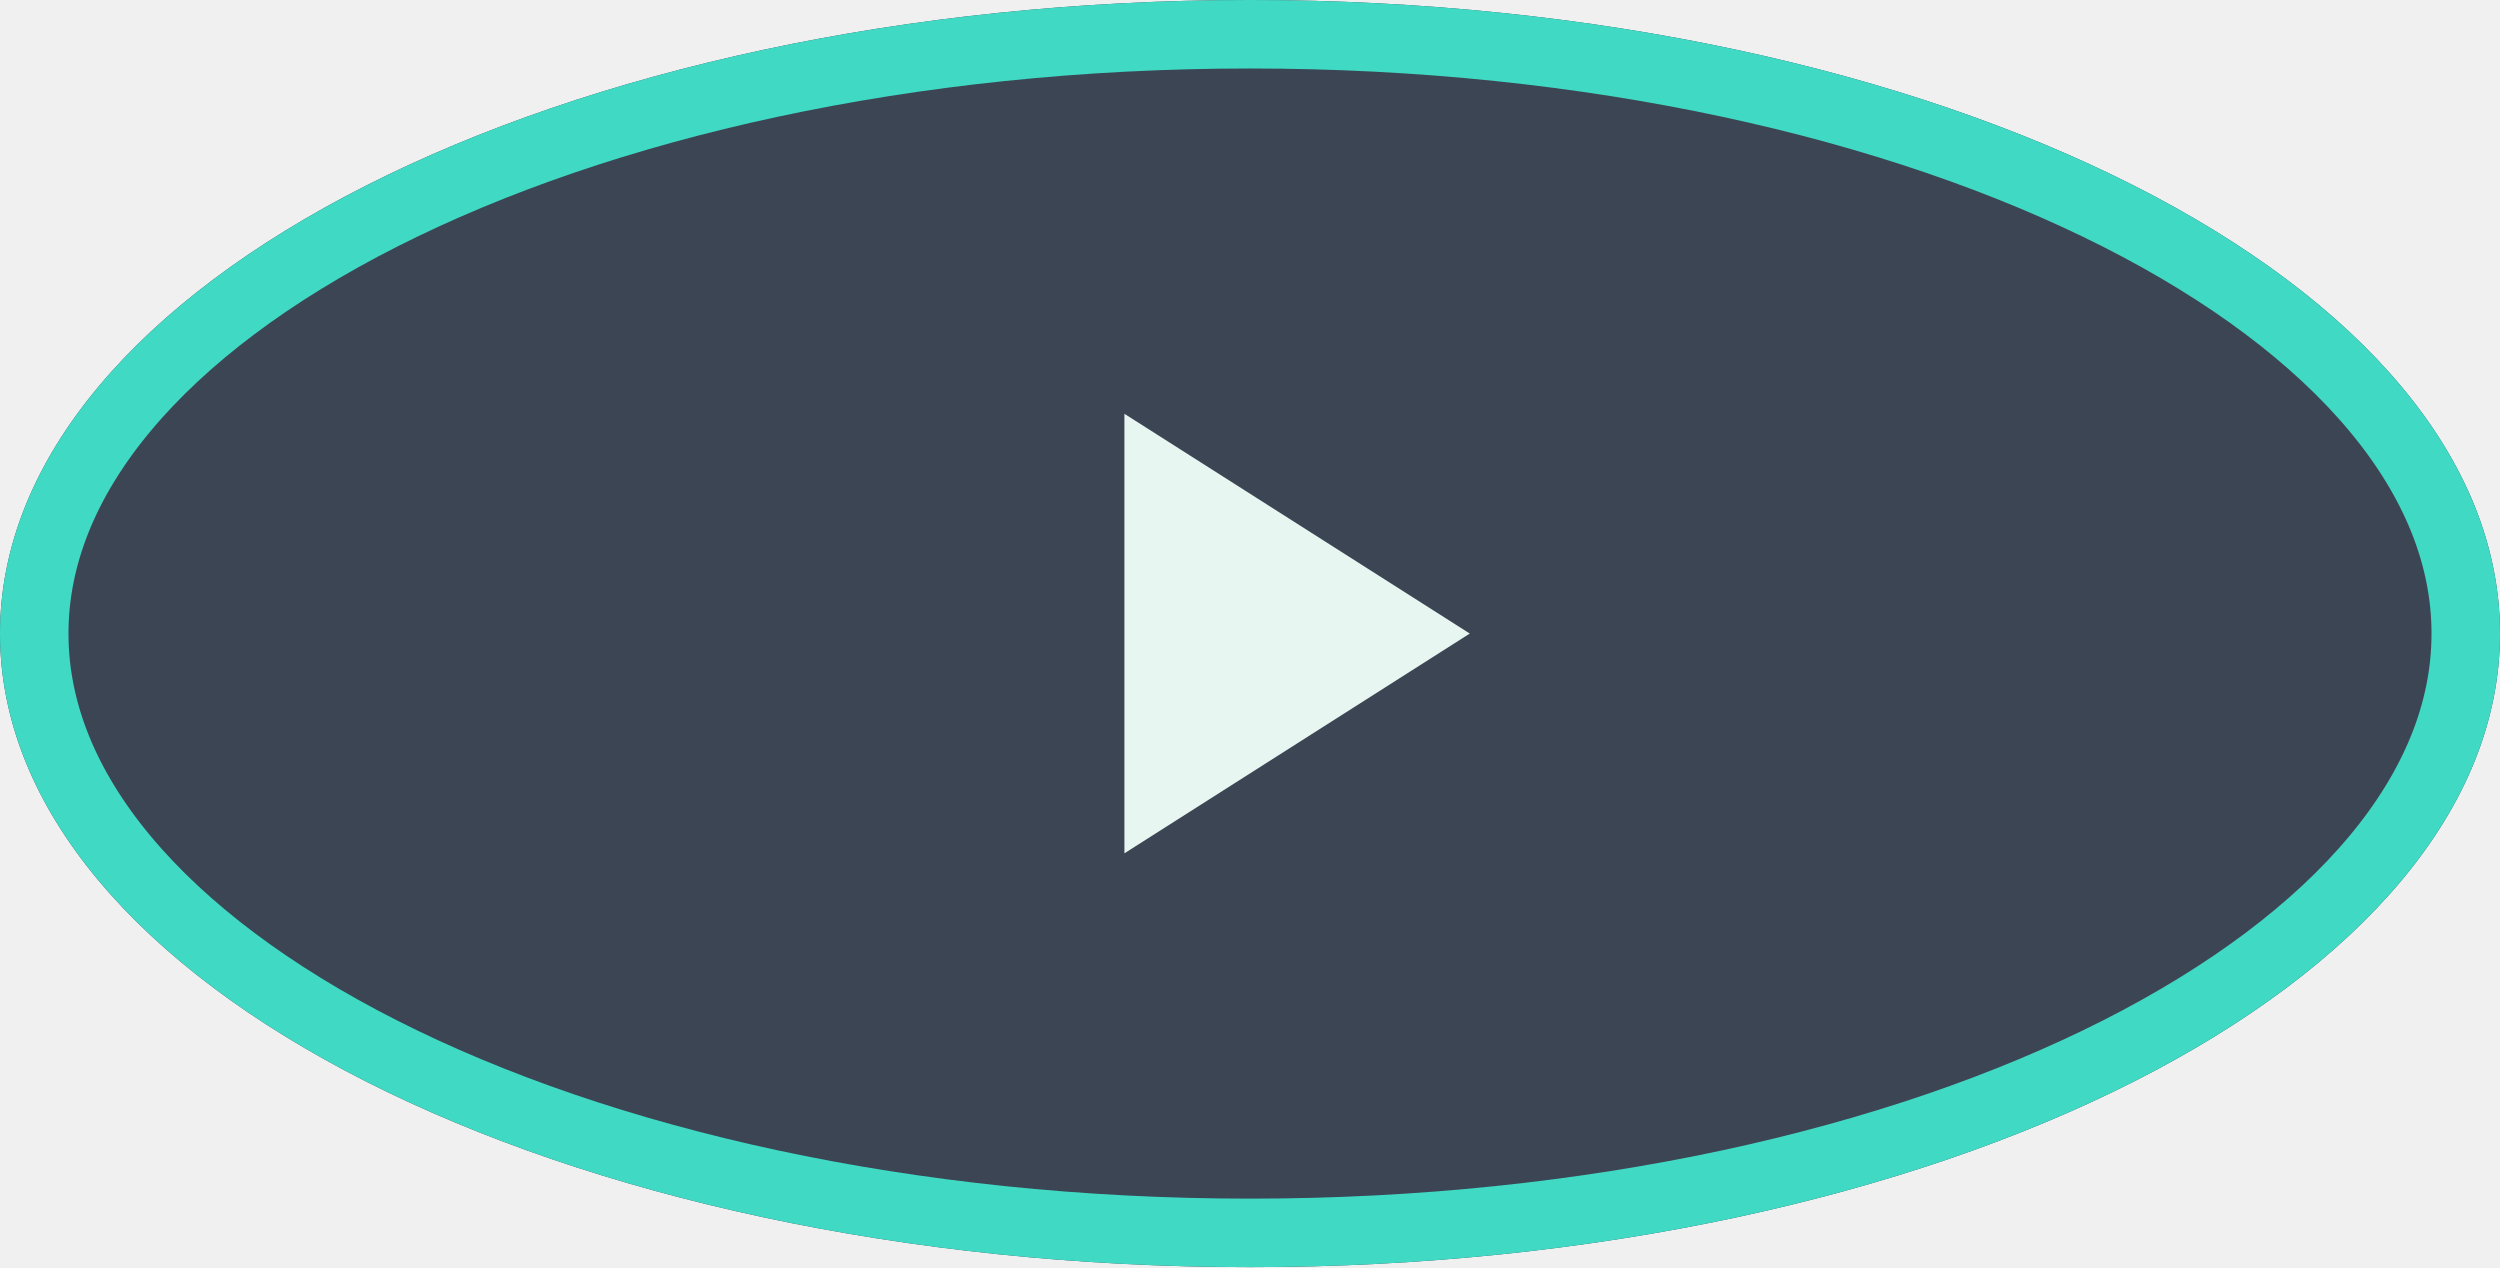
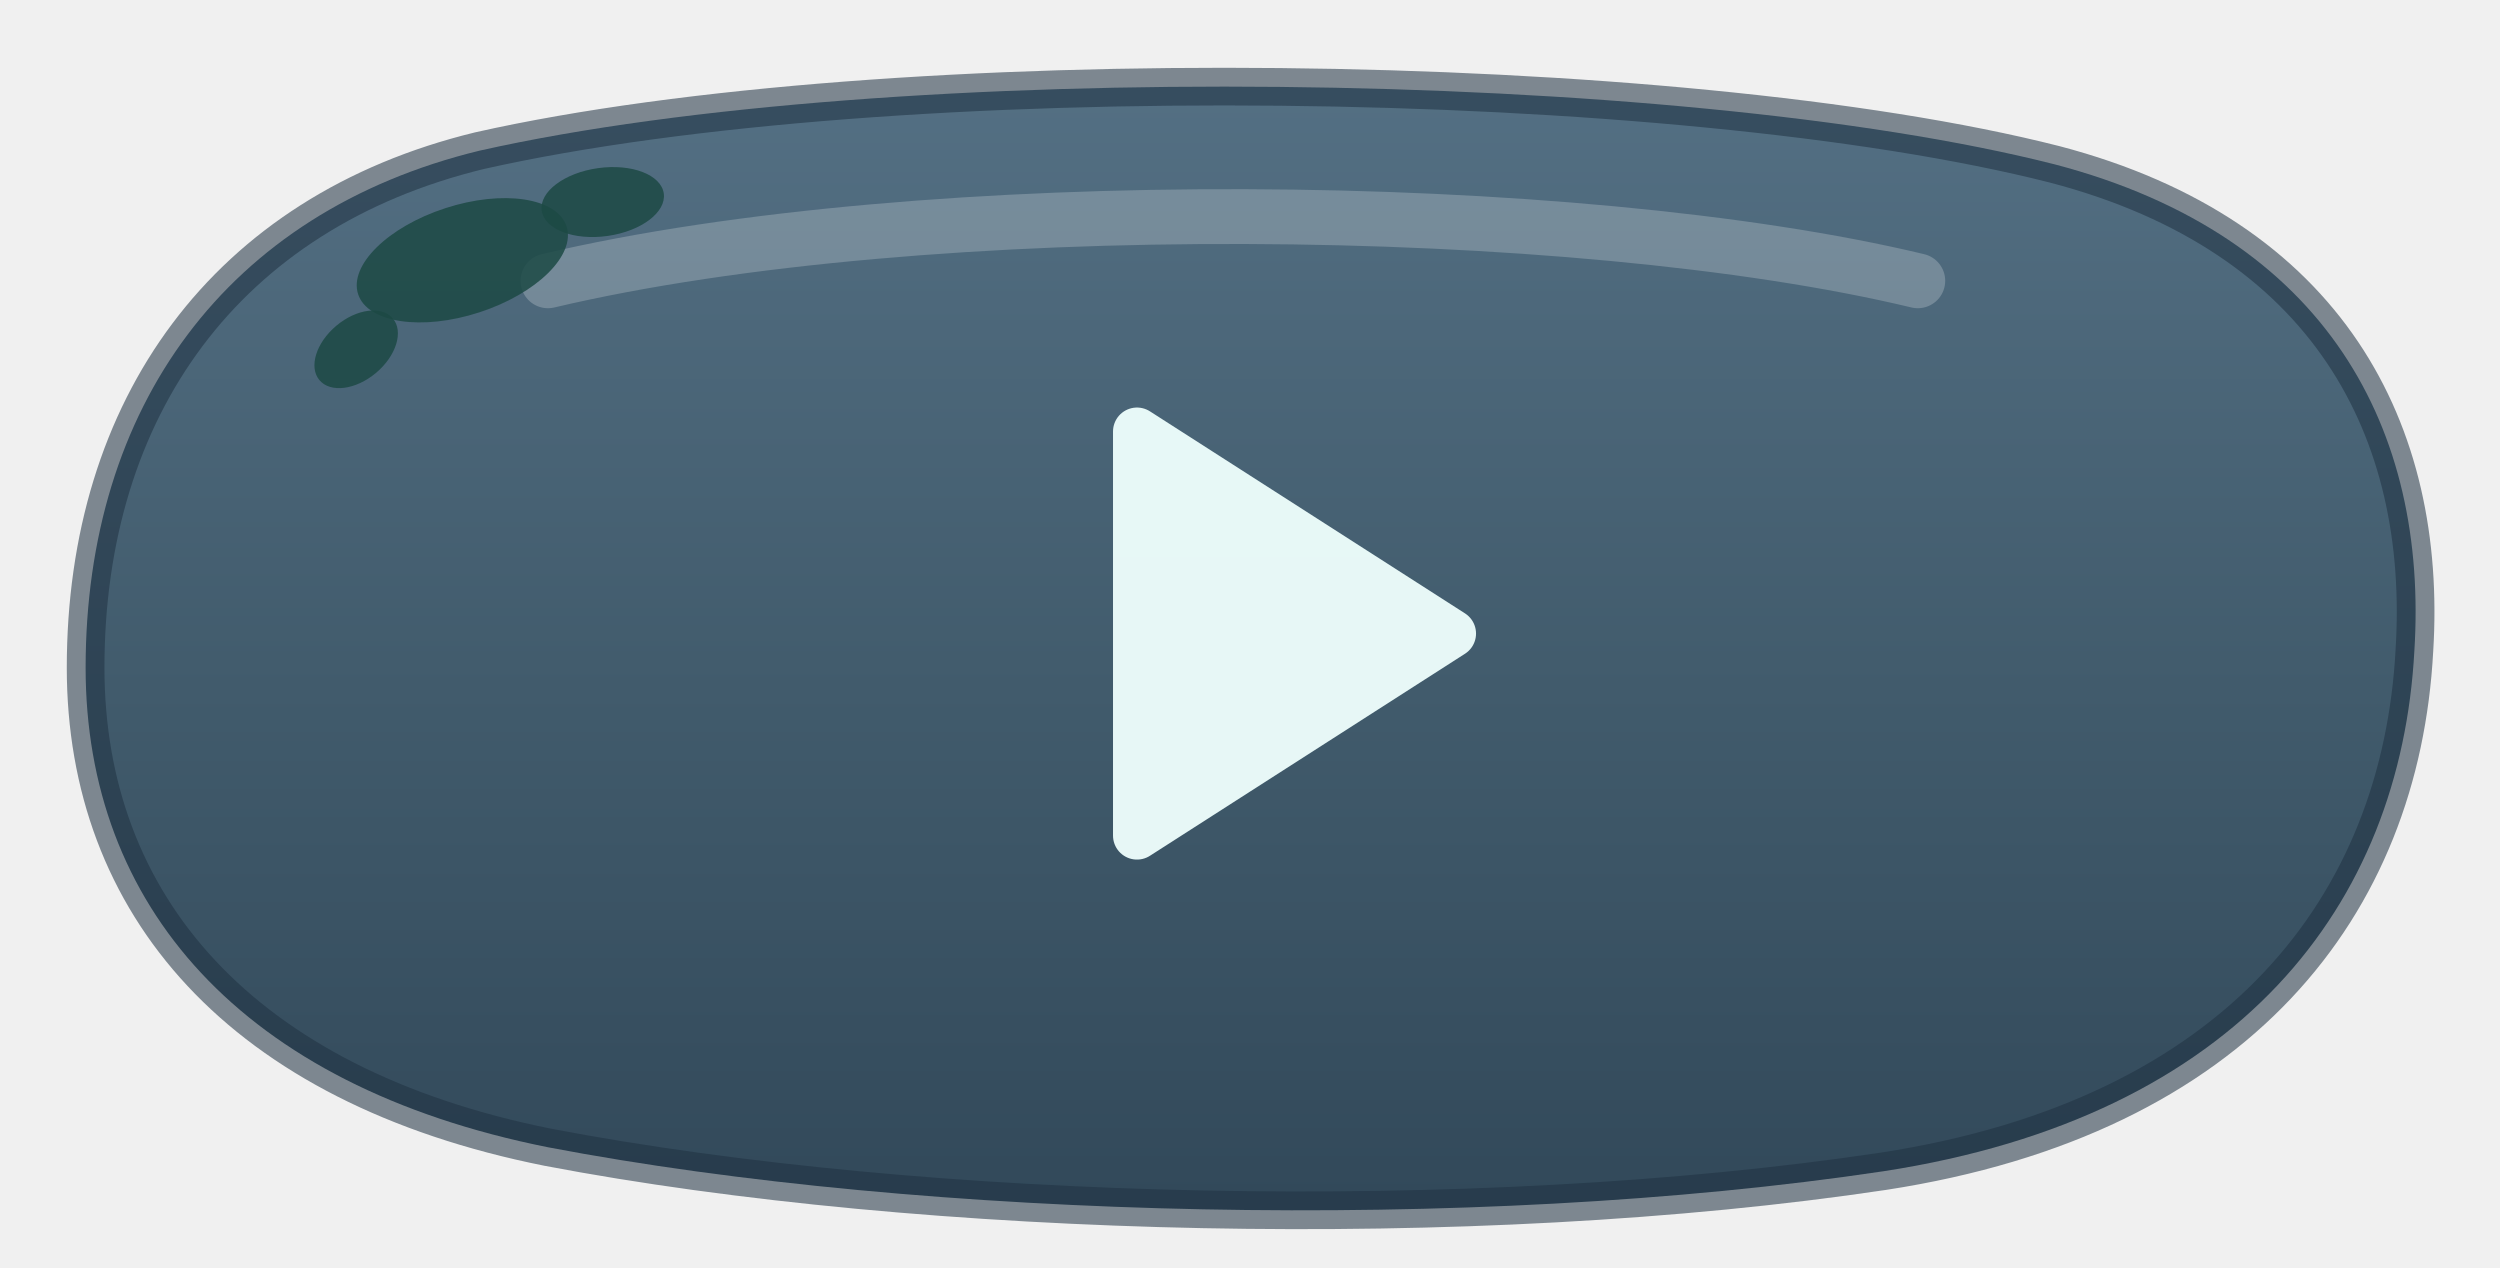
- <svg xmlns="http://www.w3.org/2000/svg" preserveAspectRatio="none" overflow="visible" style="display: block;" width="73" height="37" viewBox="0 0 73 37" fill="none">
-   <g id="Control Button">
-     <g id="Oval">
-       <ellipse cx="36.5" cy="18.5" rx="36.5" ry="18.5" fill="#0F1B2D" fill-opacity="0.8" />
-       <mask id="stroke0_0_8" fill="white">
-         <path d="M73 18.5C73 28.717 56.658 37 36.5 37C16.342 37 0 28.717 0 18.5C0 8.283 16.342 0 36.5 0C56.658 0 73 8.283 73 18.5Z" />
-       </mask>
-       <ellipse cx="36.5" cy="18.5" rx="36.5" ry="18.5" stroke-width="4" stroke="#3FD9C4" mask="url(#stroke0_0_8)" />
-     </g>
-     <g id="Icon">
-       <path id="Vector" d="M32.833 12.083V24.917L42.917 18.5L32.833 12.083Z" fill="#E8F6F2" />
+ <svg xmlns="http://www.w3.org/2000/svg" width="73" height="37" viewBox="0 0 73 37" fill="none">
+   <defs>
+     <linearGradient id="g-play-dark" x1="0" y1="2" x2="0" y2="35" gradientUnits="userSpaceOnUse">
+       <stop offset="0" stop-color="#547084" />
+       <stop offset="0.55" stop-color="#415b6c" />
+       <stop offset="1" stop-color="#32495a" />
+     </linearGradient>
+   </defs>
+   <g id="Pebble">
+     <path d="M14 4.4C26 1.7 49 2 60 4.8C68 6.9 70.9 12.6 70.5 19C70.1 26.4 65.4 32.6 55 34.2C43 36 27 35.6 16 33.5C7 31.7 2.5 26.4 2.5 19.5C2.5 11.9 6.6 6.2 14 4.4Z" fill="url(#g-play-dark)" stroke="#1f3242" stroke-opacity="0.55" stroke-width="1.1" />
+     <path d="M16 8.2C27 5.6 46 5.8 56 8.2" stroke="#ffffff" stroke-opacity="0.22" stroke-width="1.6" stroke-linecap="round" />
+     <g id="Moss" fill="#1d4944" fill-opacity="0.85">
+       <ellipse cx="13.5" cy="7.6" rx="3.2" ry="1.6" transform="rotate(-18 13.5 7.6)" />
+       <ellipse cx="17.6" cy="5.9" rx="1.8" ry="1" transform="rotate(-8 17.6 5.9)" />
+       <ellipse cx="10.4" cy="10.2" rx="1.4" ry="0.9" transform="rotate(-40 10.4 10.2)" />
    </g>
  </g>
+   <g id="Icon" opacity="0.95">
+     <path d="M33.2 12.6V24.4L42.4 18.5Z" fill="#effffd" stroke="#effffd" stroke-width="1.4" stroke-linejoin="round" />
+   </g>
</svg>
